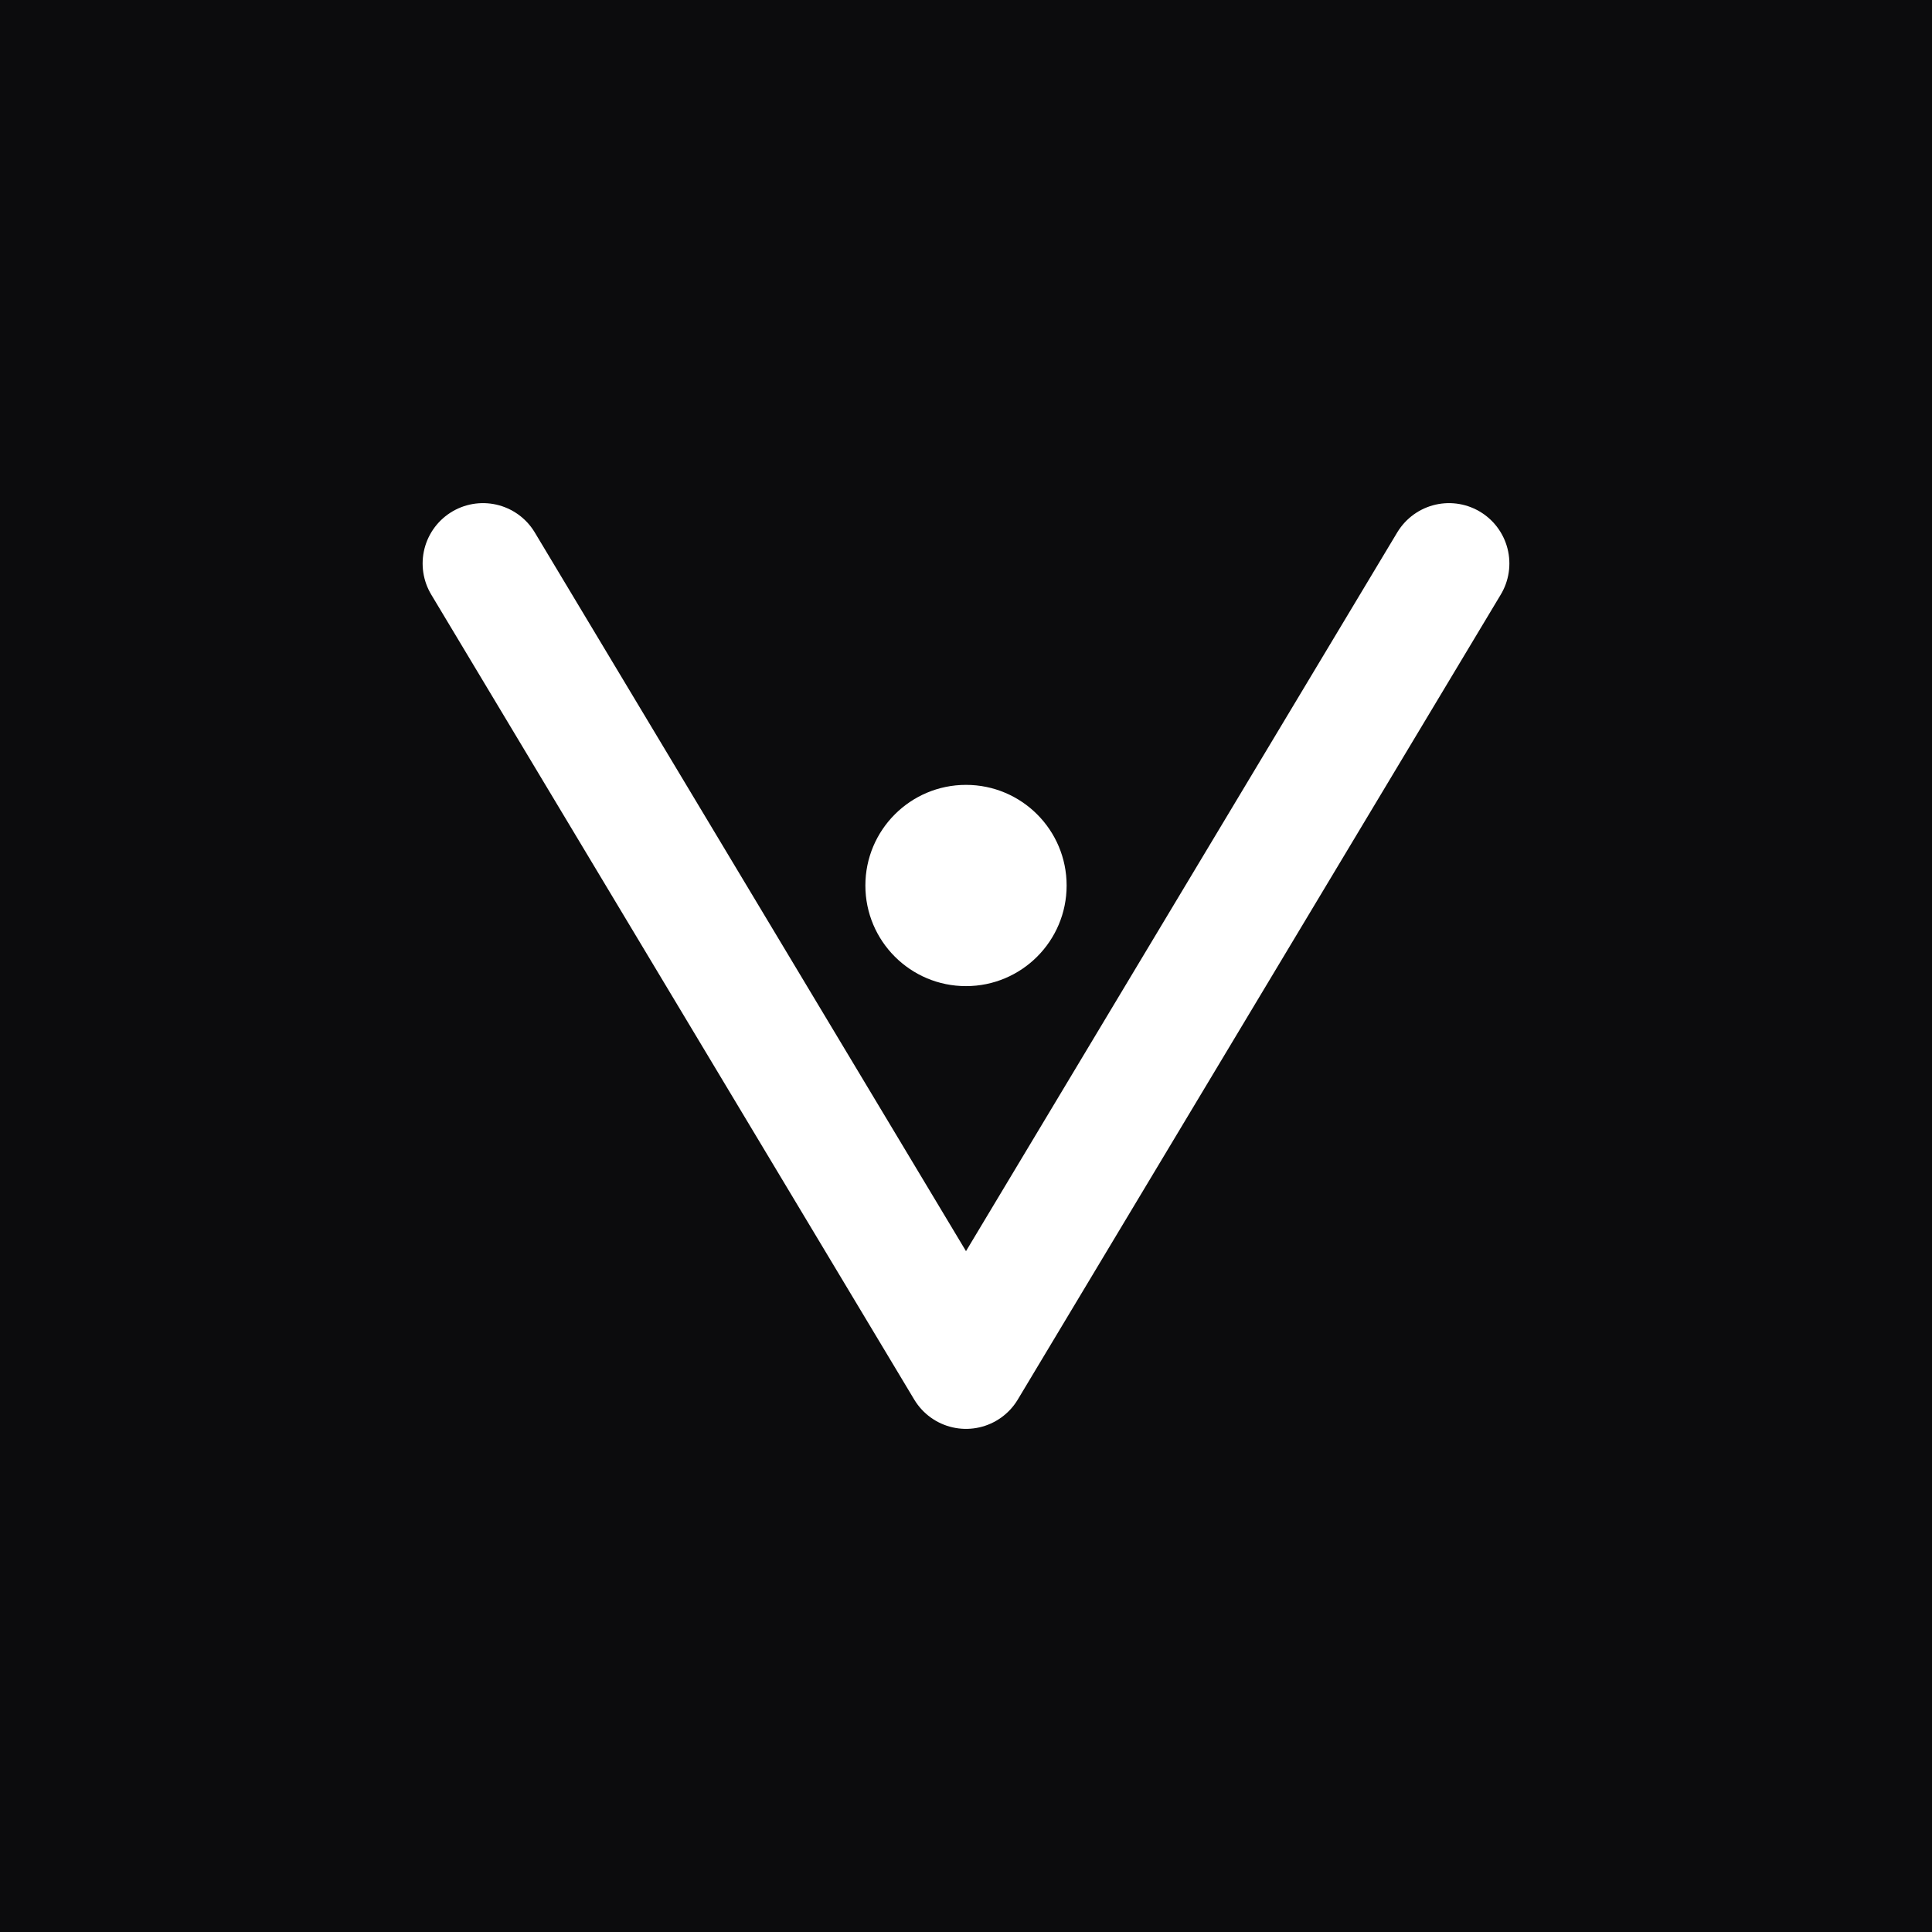
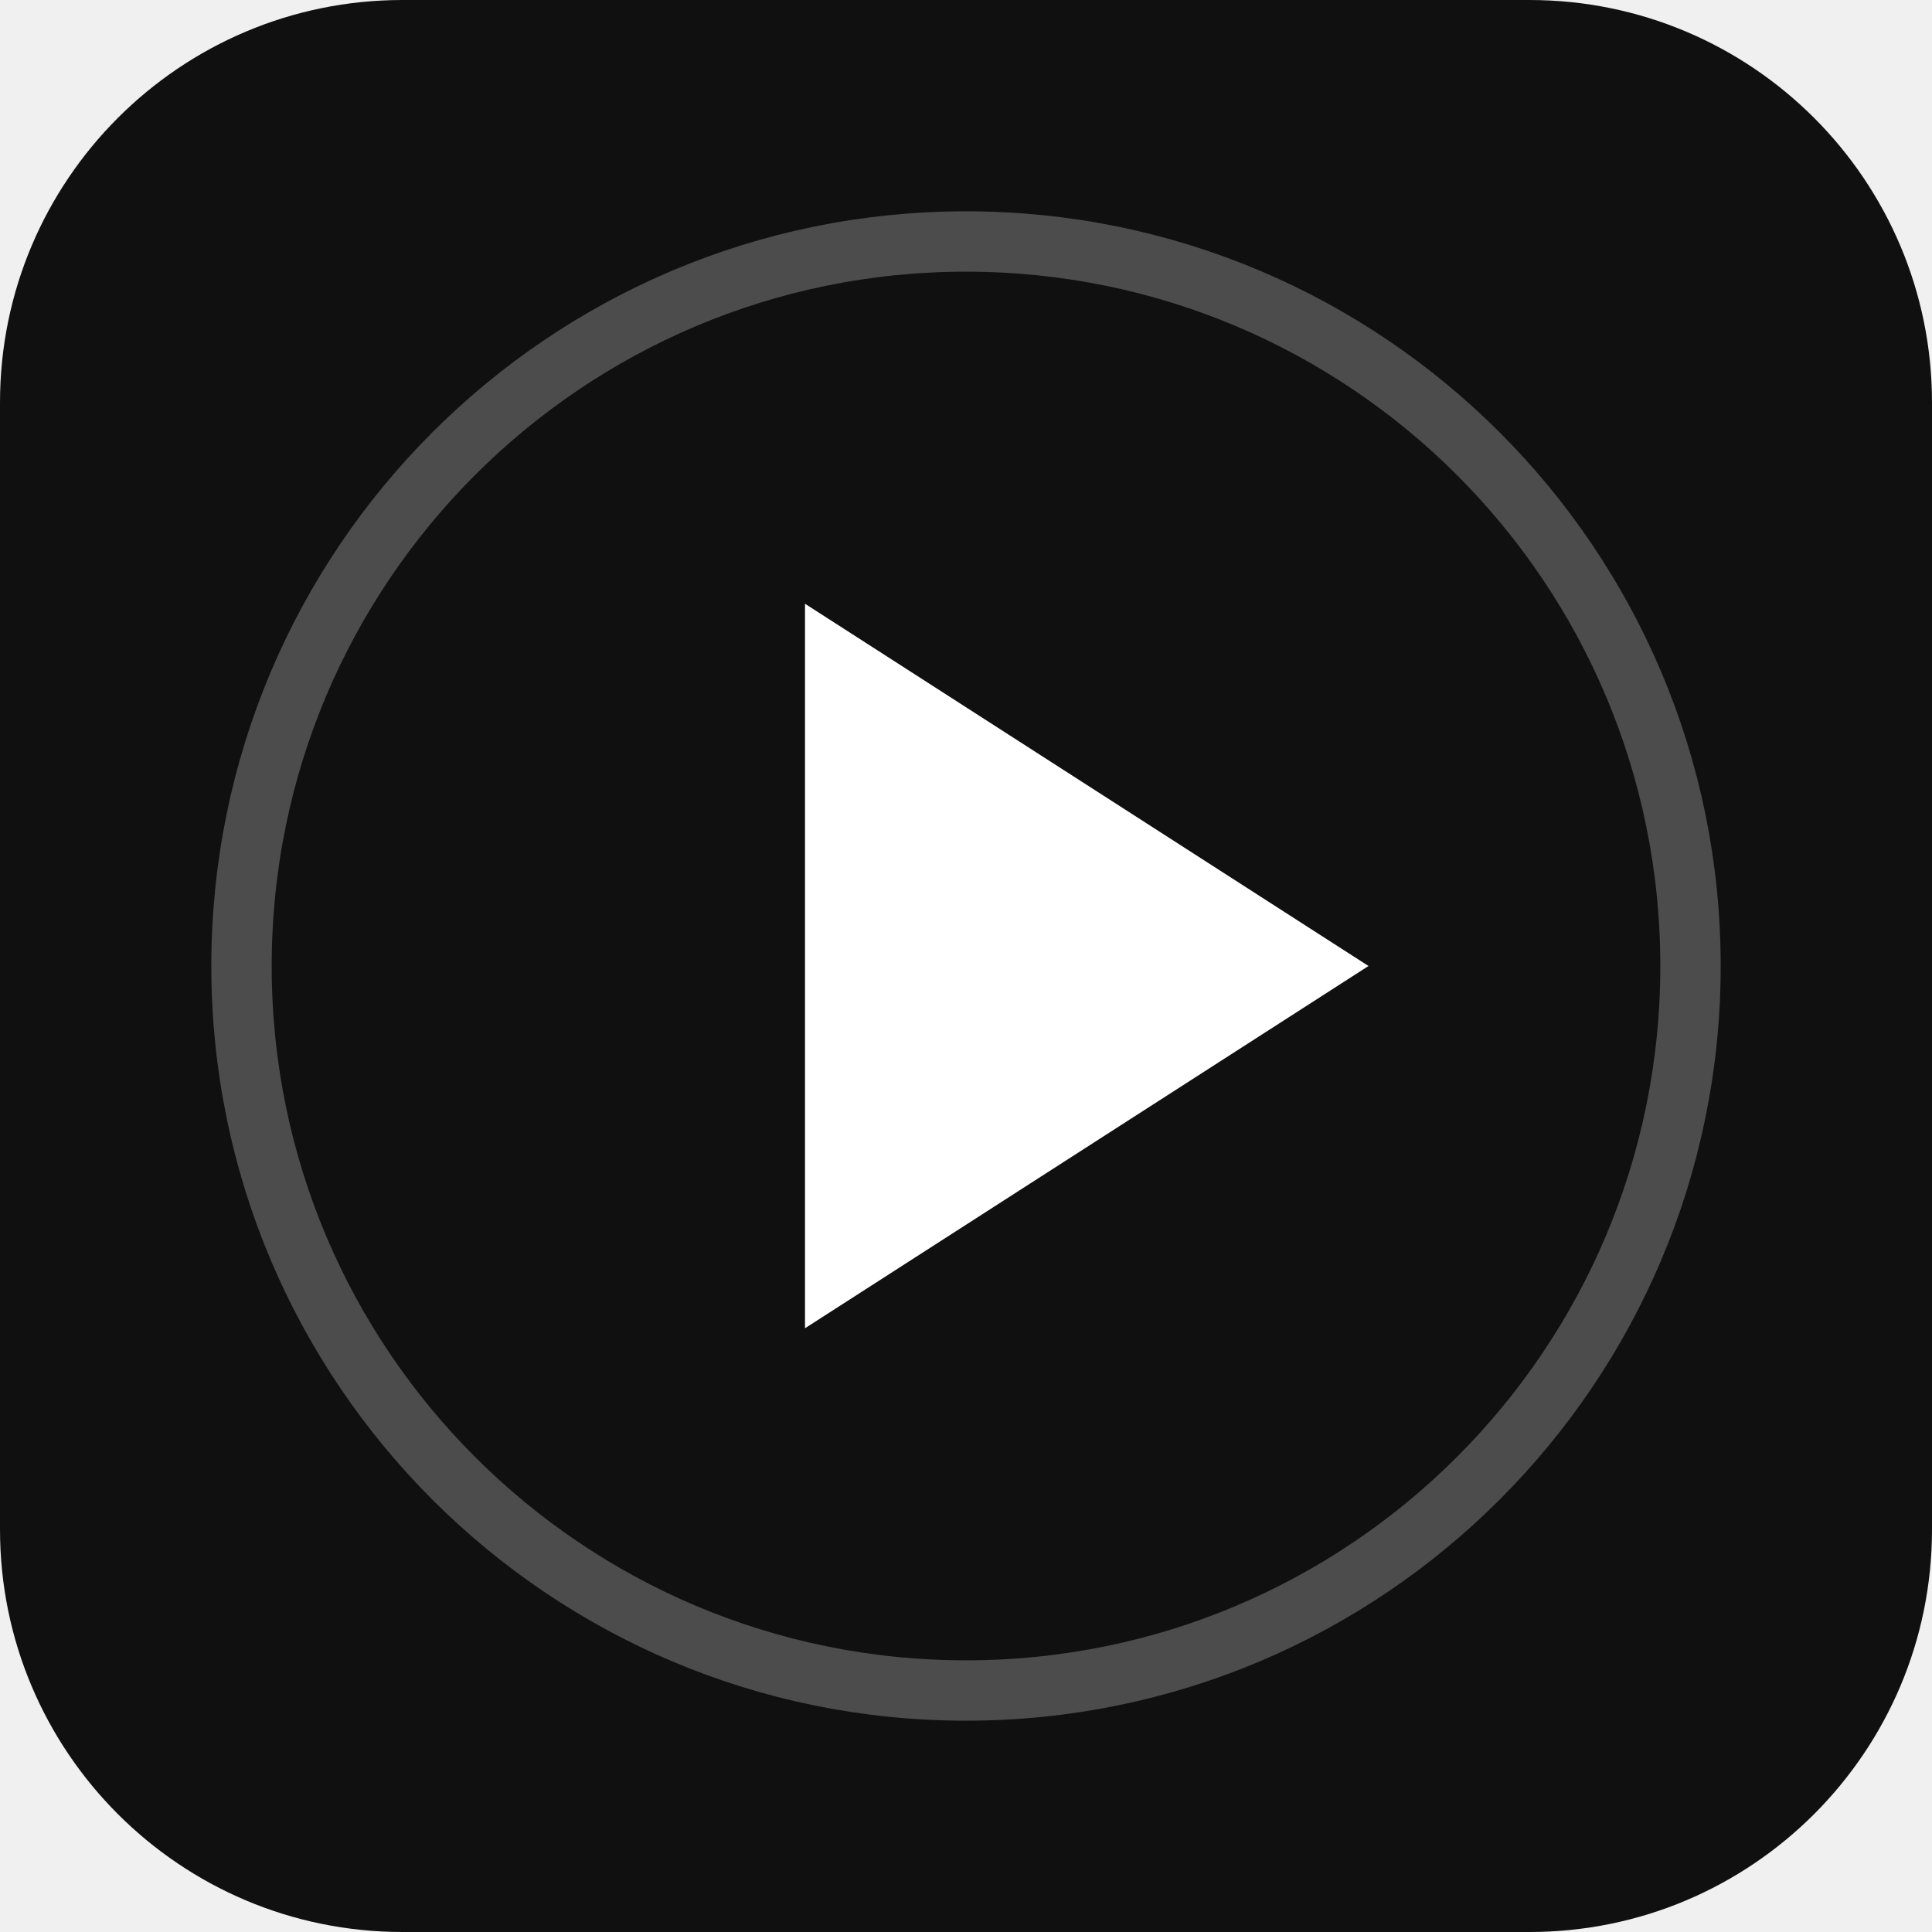
<svg xmlns="http://www.w3.org/2000/svg" viewBox="0 0 48 48" fill="none">
-   <rect width="48" height="48" fill="#0C0C0D" />
-   <path d="M12 14L24 34L36 14" stroke="#FFFFFF" stroke-width="3" stroke-linecap="round" stroke-linejoin="round" />
-   <circle cx="24" cy="22" r="2.5" fill="#FFFFFF" />
+   <rect width="48" height="48" rx="10" fill="#101010" />
+   <circle cx="24" cy="24" r="18" stroke="#FFFFFF" stroke-opacity="0.25" stroke-width="1.5" />
+   <polygon points="20,15 34,24 20,33" fill="#FFFFFF" />
</svg>
